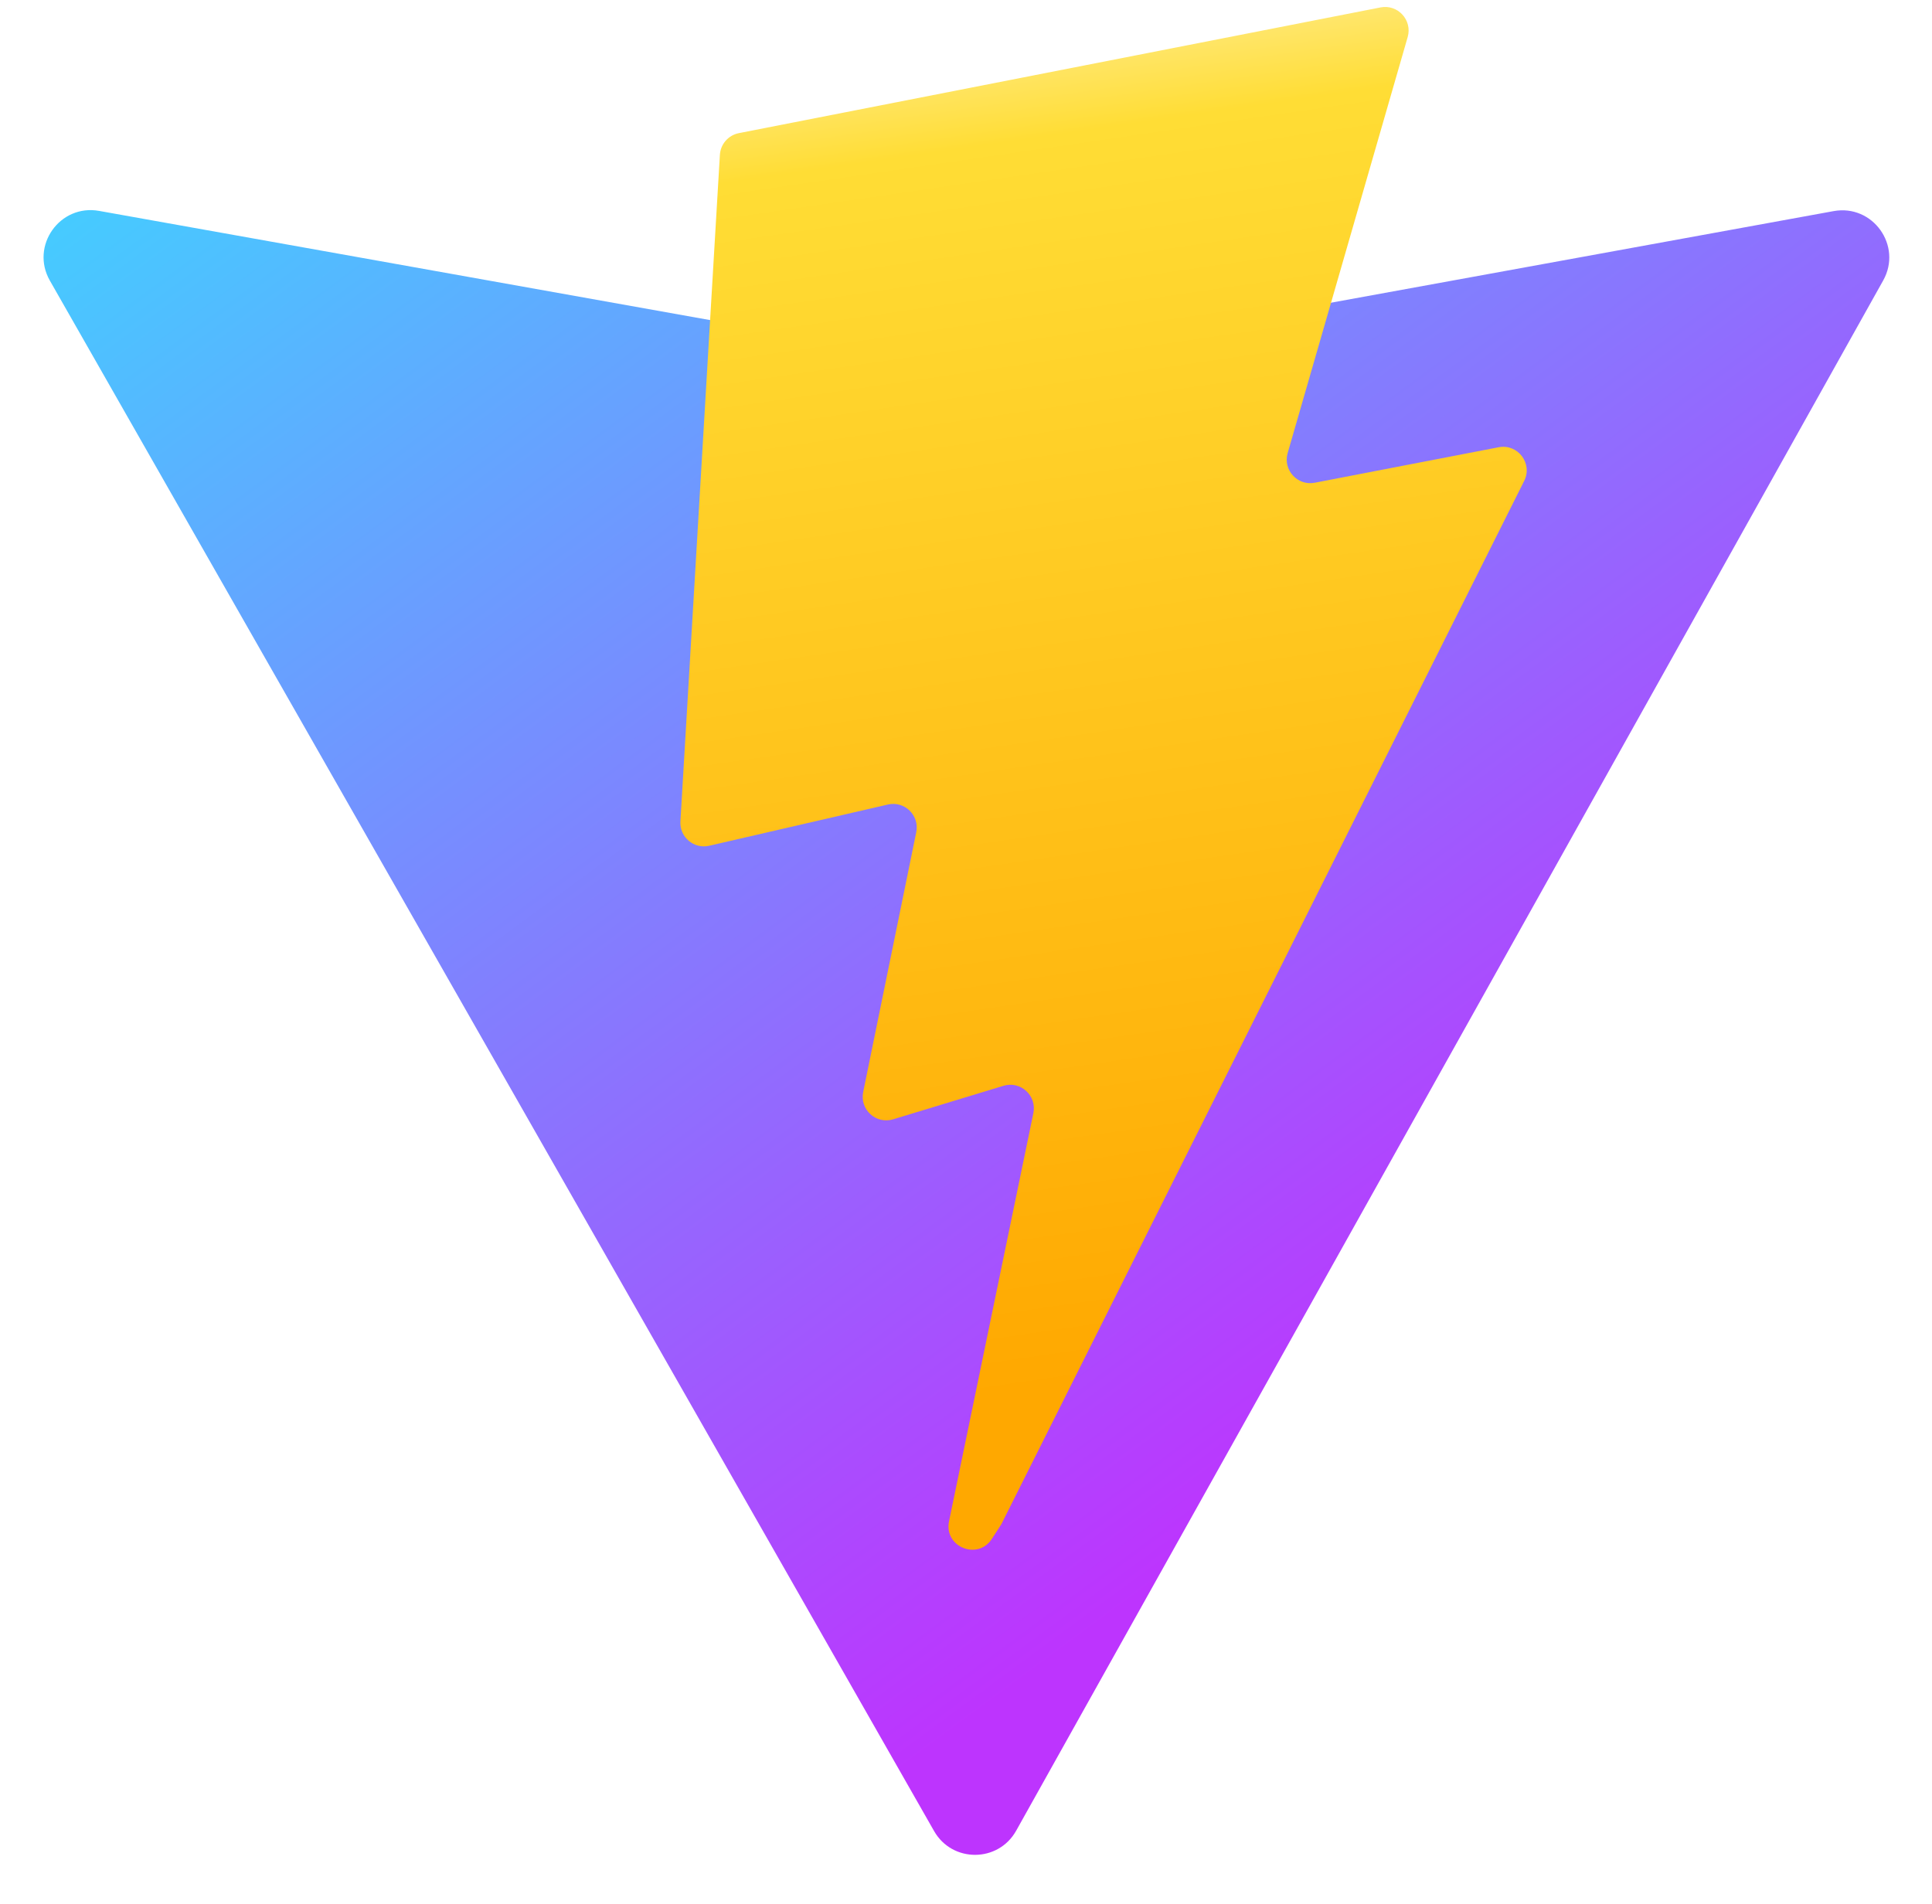
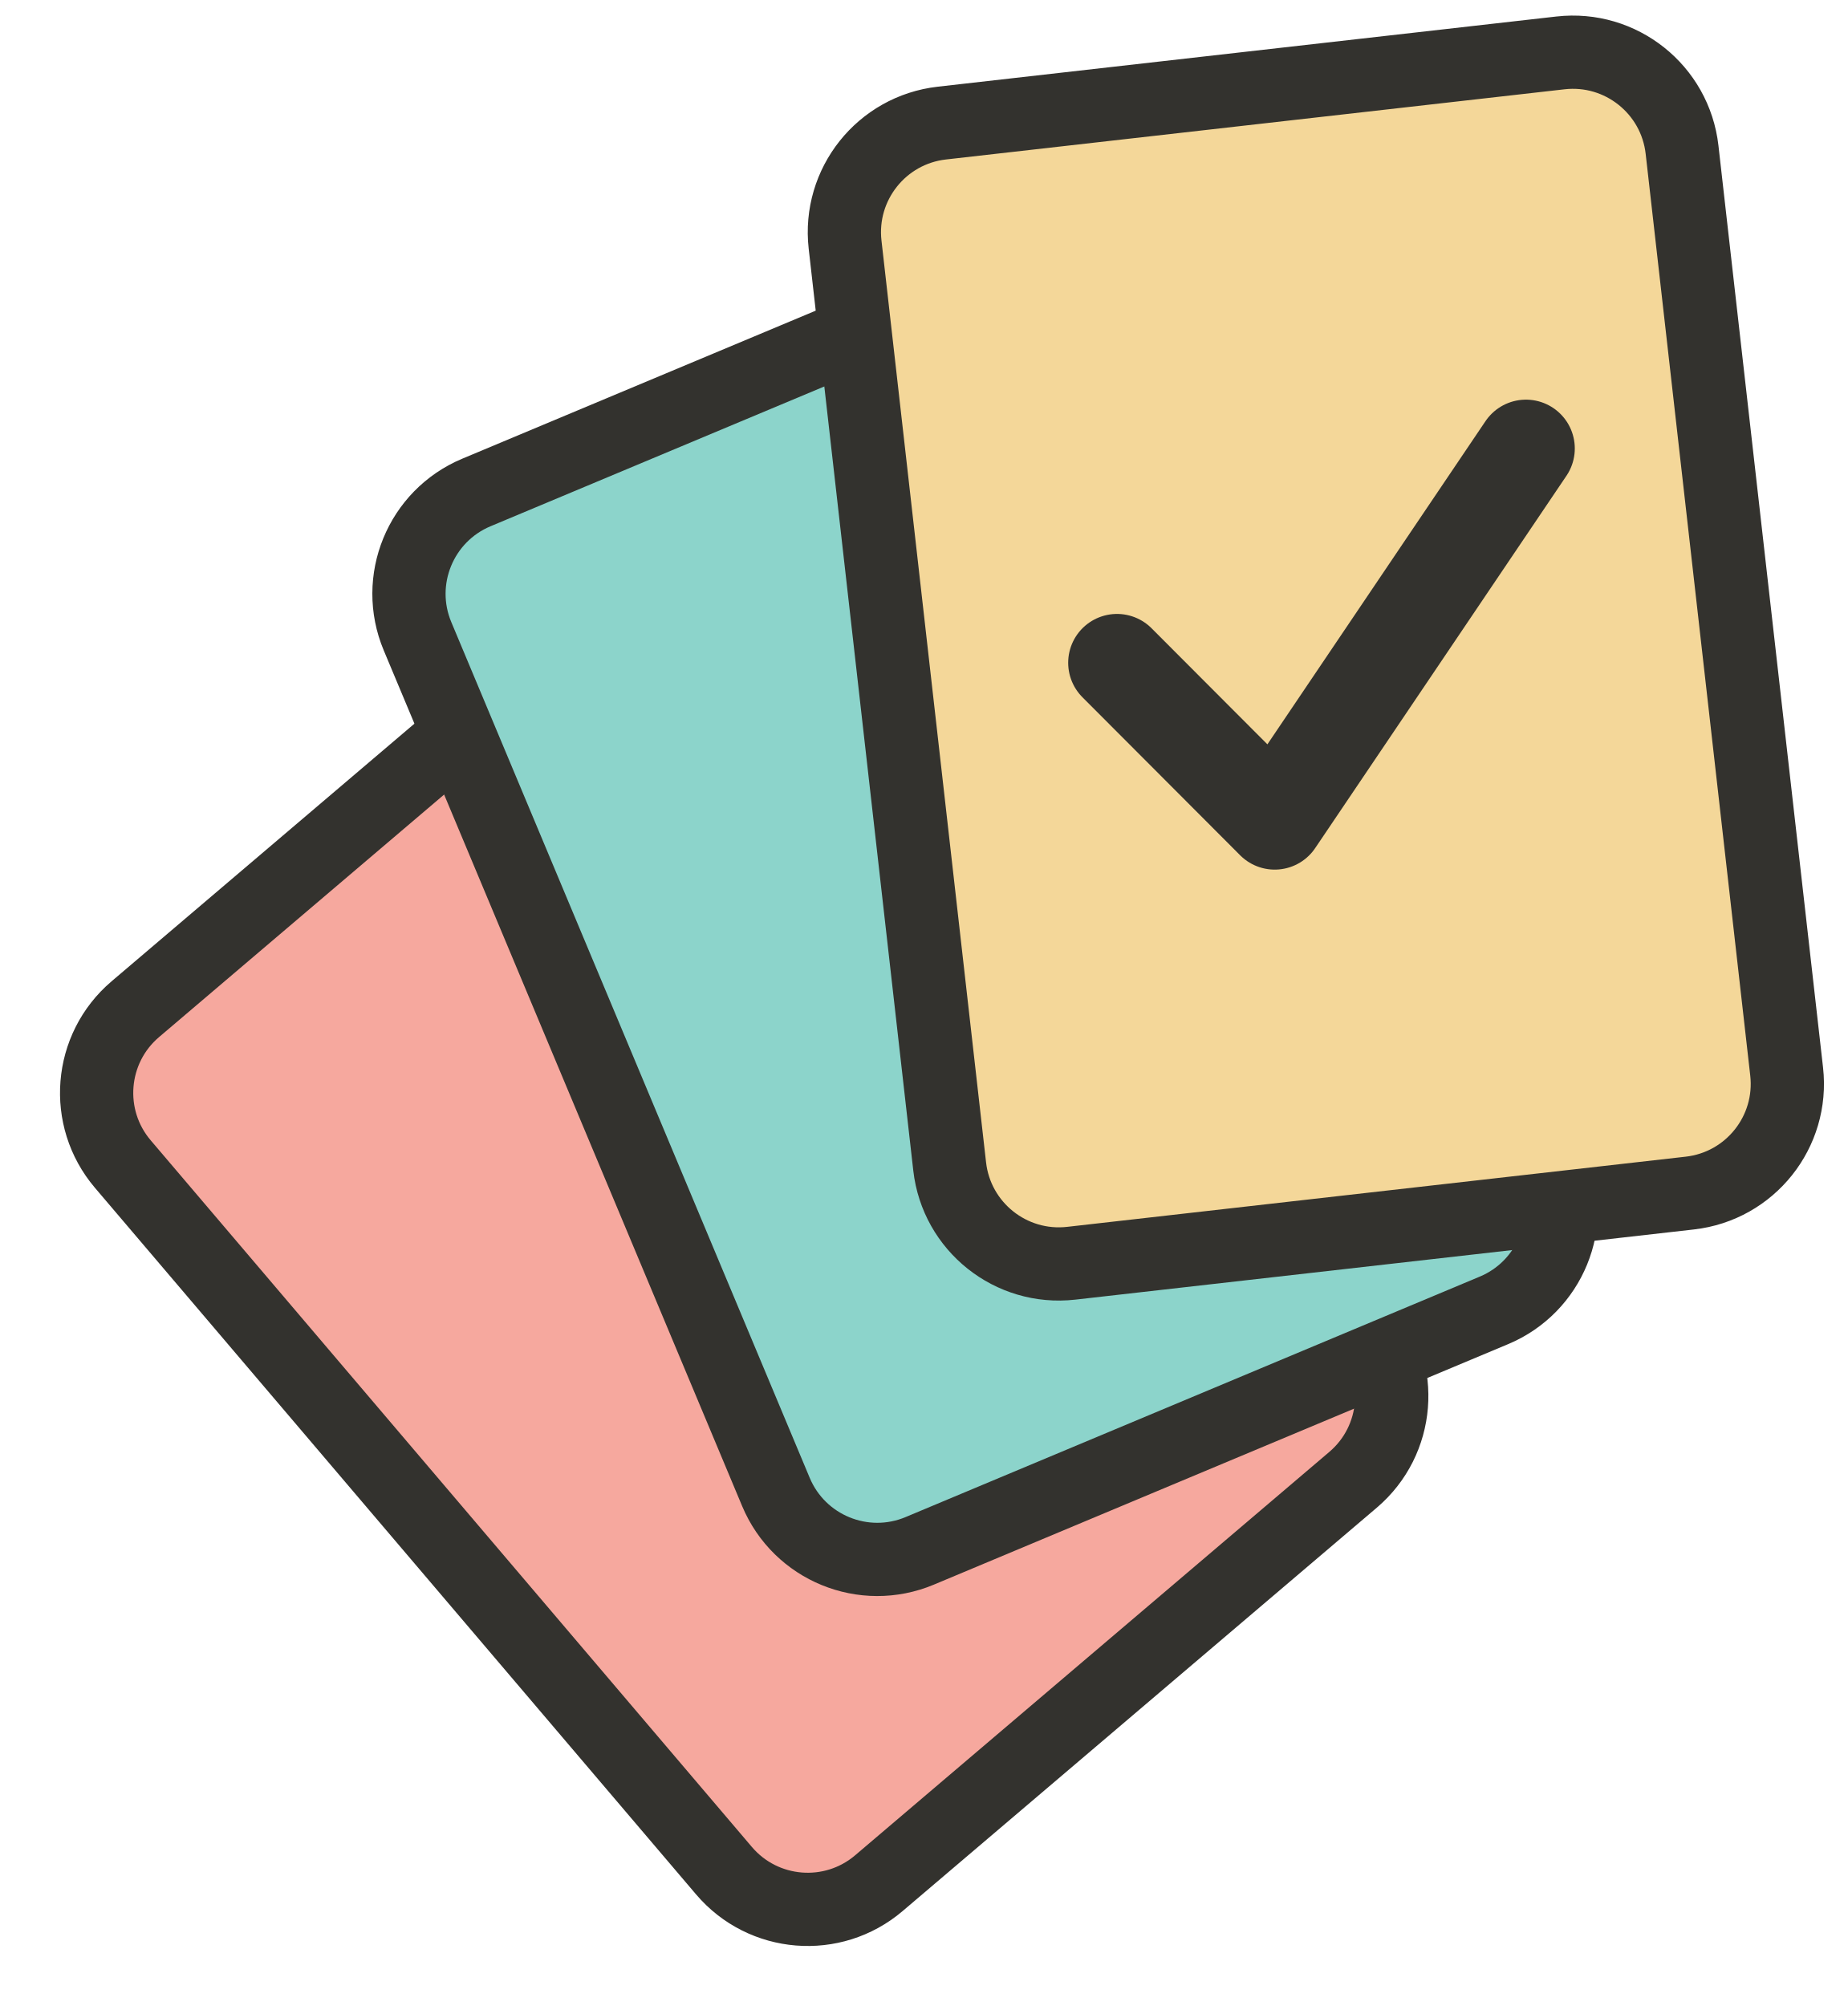
- <svg xmlns="http://www.w3.org/2000/svg" width="410" height="404" viewBox="0 0 410 404" fill="none">
-   <path d="M399.641 59.525L215.643 388.545C211.844 395.338 202.084 395.378 198.228 388.618L10.582 59.556C6.381 52.19 12.68 43.267 21.028 44.759L205.223 77.682C206.398 77.892 207.601 77.89 208.776 77.676L389.119 44.806C397.439 43.289 403.768 52.143 399.641 59.525Z" fill="url(#paint0_linear)" />
-   <path d="M292.965 1.574L156.801 28.255C154.563 28.694 152.906 30.59 152.771 32.866L144.395 174.33C144.198 177.662 147.258 180.248 150.51 179.498L188.42 170.749C191.967 169.931 195.172 173.055 194.443 176.622L183.18 231.775C182.422 235.487 185.907 238.661 189.532 237.56L212.947 230.446C216.577 229.344 220.065 232.527 219.297 236.242L201.398 322.875C200.278 328.294 207.486 331.249 210.492 326.603L212.5 323.5L323.454 102.072C325.312 98.365 322.108 94.137 318.036 94.923L279.014 102.454C275.347 103.161 272.227 99.746 273.262 96.158L298.731 7.867C299.767 4.273 296.636 0.855 292.965 1.574Z" fill="url(#paint1_linear)" />
-   <defs>
-     <linearGradient id="paint0_linear" x1="6" y1="33" x2="235" y2="344" gradientUnits="userSpaceOnUse">
-       <stop stop-color="#41D1FF" />
-       <stop offset="1" stop-color="#BD34FE" />
-     </linearGradient>
-     <linearGradient id="paint1_linear" x1="194.651" y1="8.818" x2="236.076" y2="292.989" gradientUnits="userSpaceOnUse">
-       <stop stop-color="#FFEA83" />
-       <stop offset="0.083" stop-color="#FFDD35" />
-       <stop offset="1" stop-color="#FFA800" />
-     </linearGradient>
-   </defs>
+ <svg xmlns="http://www.w3.org/2000/svg" width="128" height="139" viewBox="0 0 128 139" fill="none">
+   <rect x="3.577" y="74.862" width="58.365" height="79.511" rx="7.613" transform="rotate(-40.3888 3.57709 74.8618)" fill="#F6A89E" stroke="#33322E" stroke-width="5.075" />
+   <rect x="25.989" y="37.065" width="58.365" height="79.511" rx="7.613" transform="rotate(-22.7249 25.9892 37.0653)" fill="#8CD4CB" stroke="#33322E" stroke-width="5.075" />
+   <rect x="57.697" y="9.387" width="58.365" height="79.511" rx="7.613" transform="rotate(-6.47285 57.6975 9.38709)" fill="#F4D799" stroke="#33322E" stroke-width="5.075" />
+   <path d="M77.397 45.924L88.324 56.874L105.733 31.076" stroke="#33322E" stroke-width="6.767" stroke-linecap="round" stroke-linejoin="round" />
</svg>
